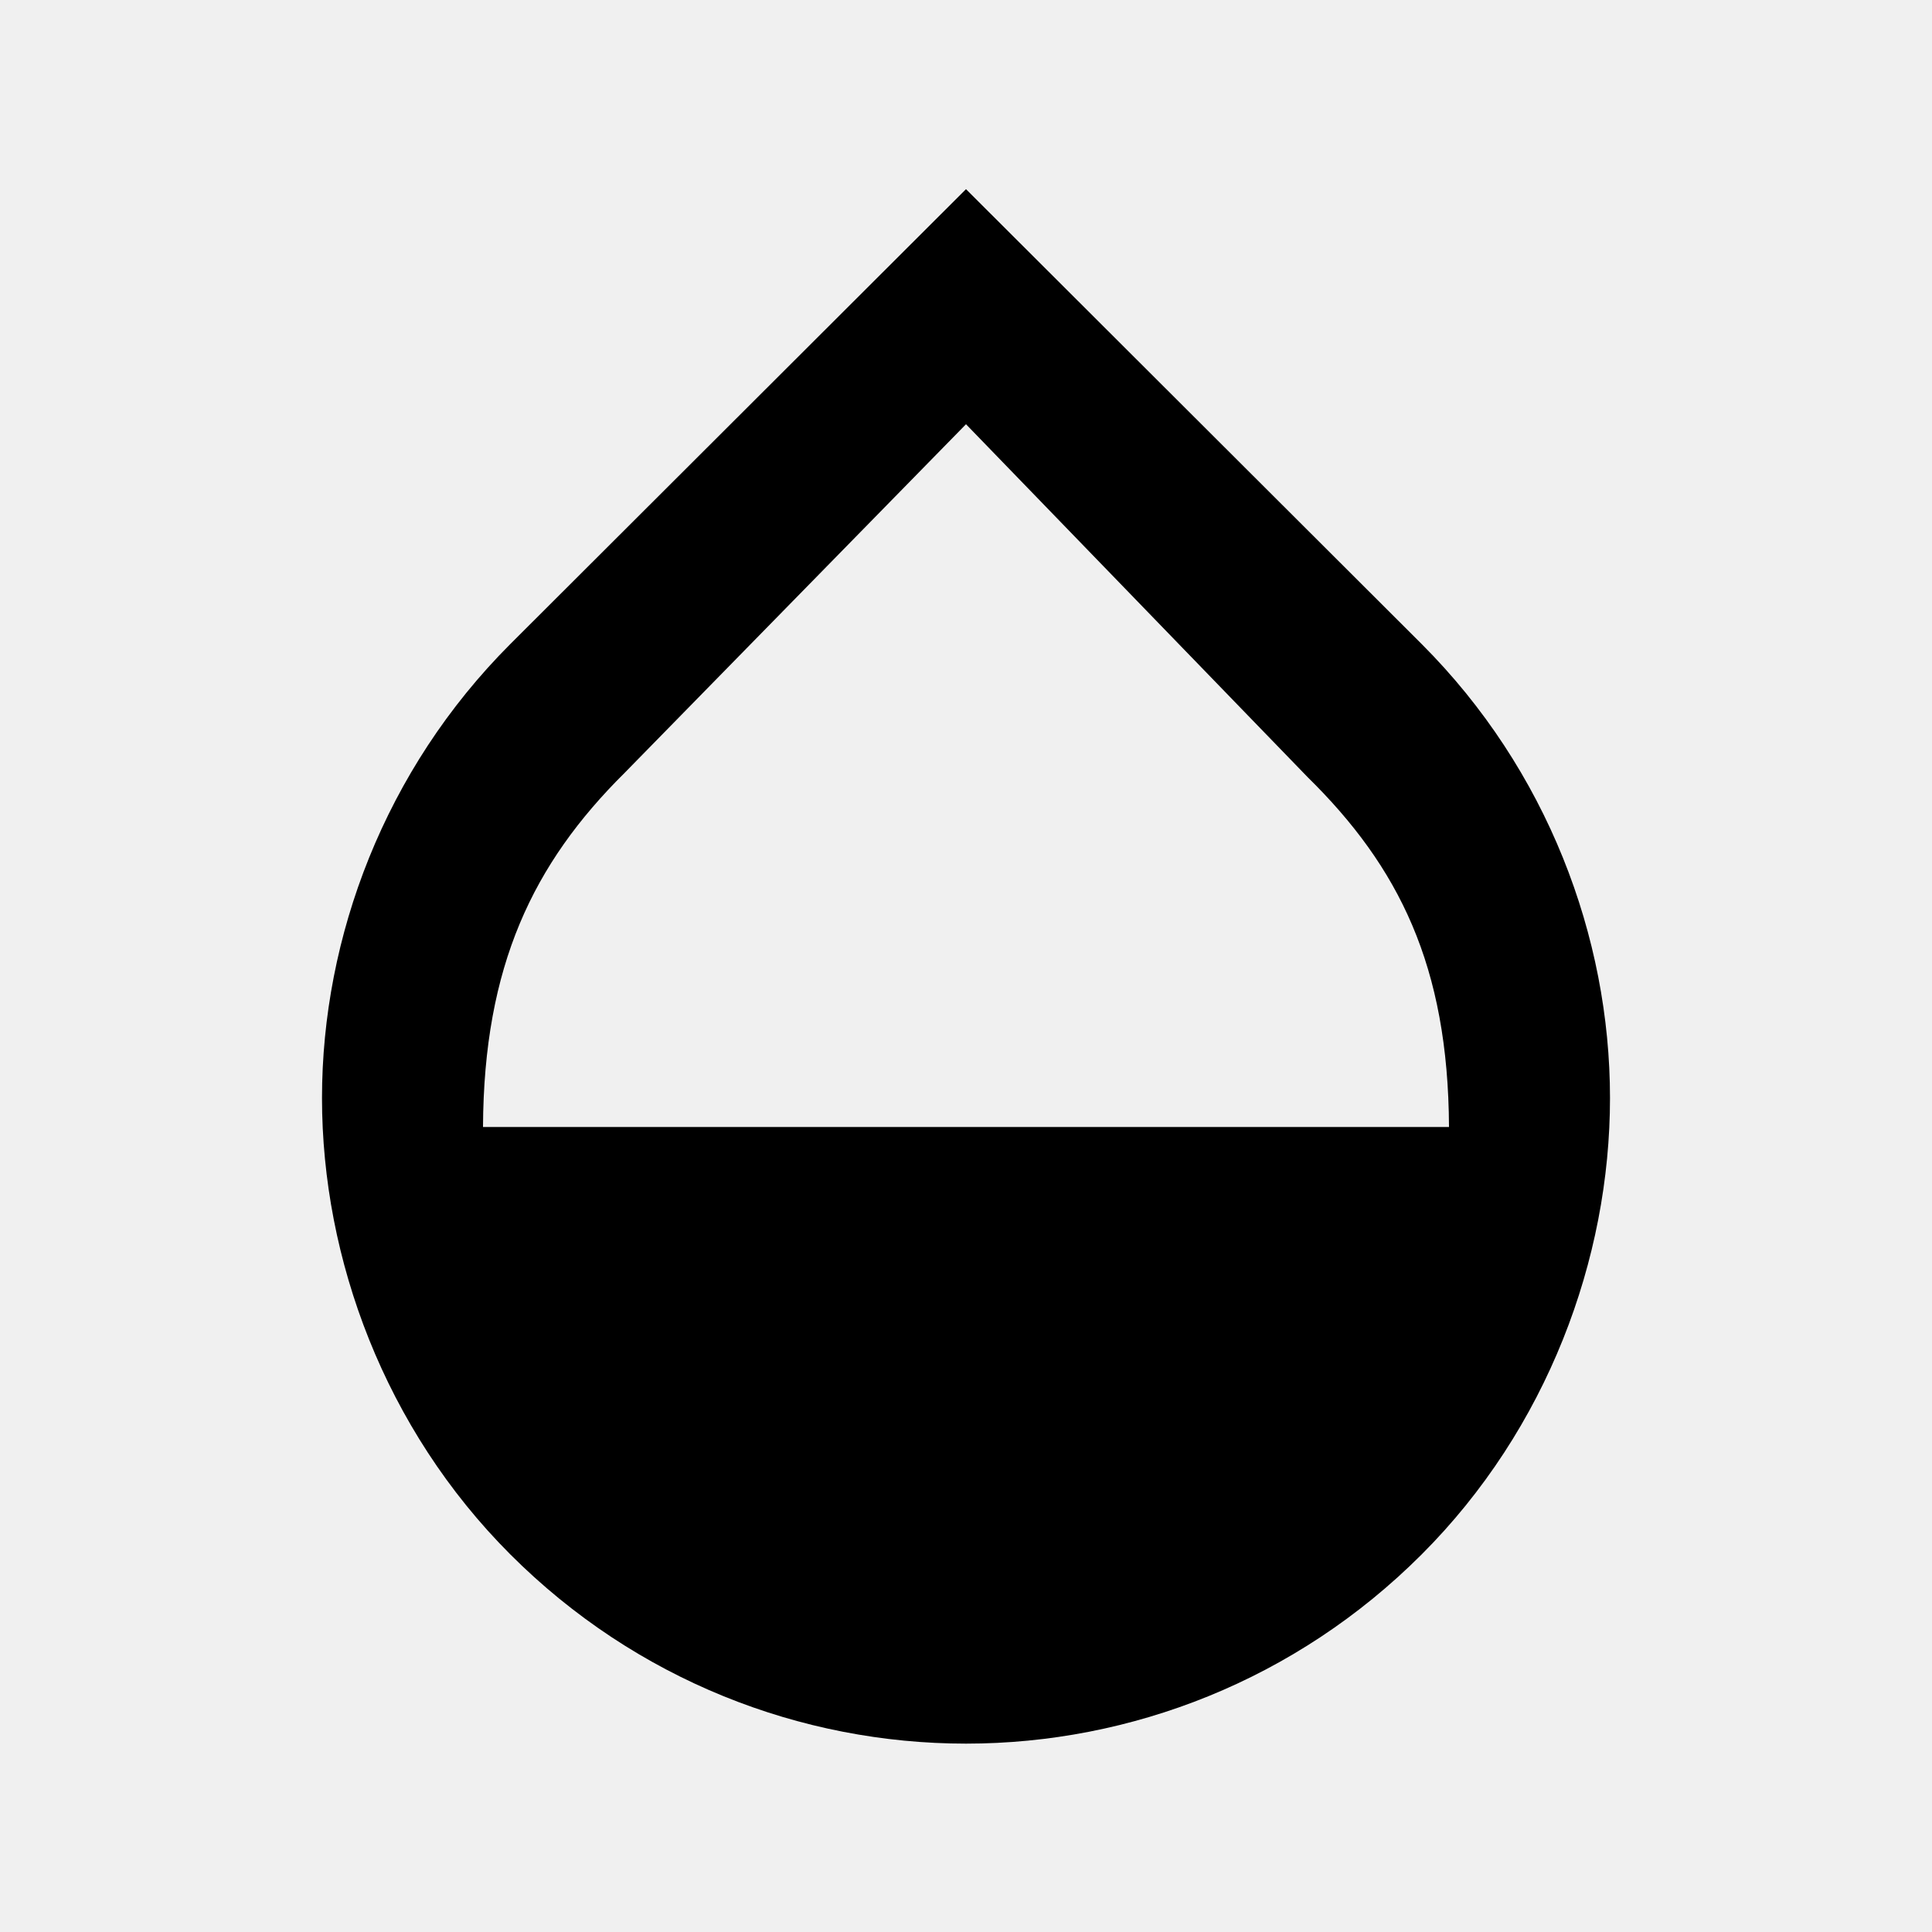
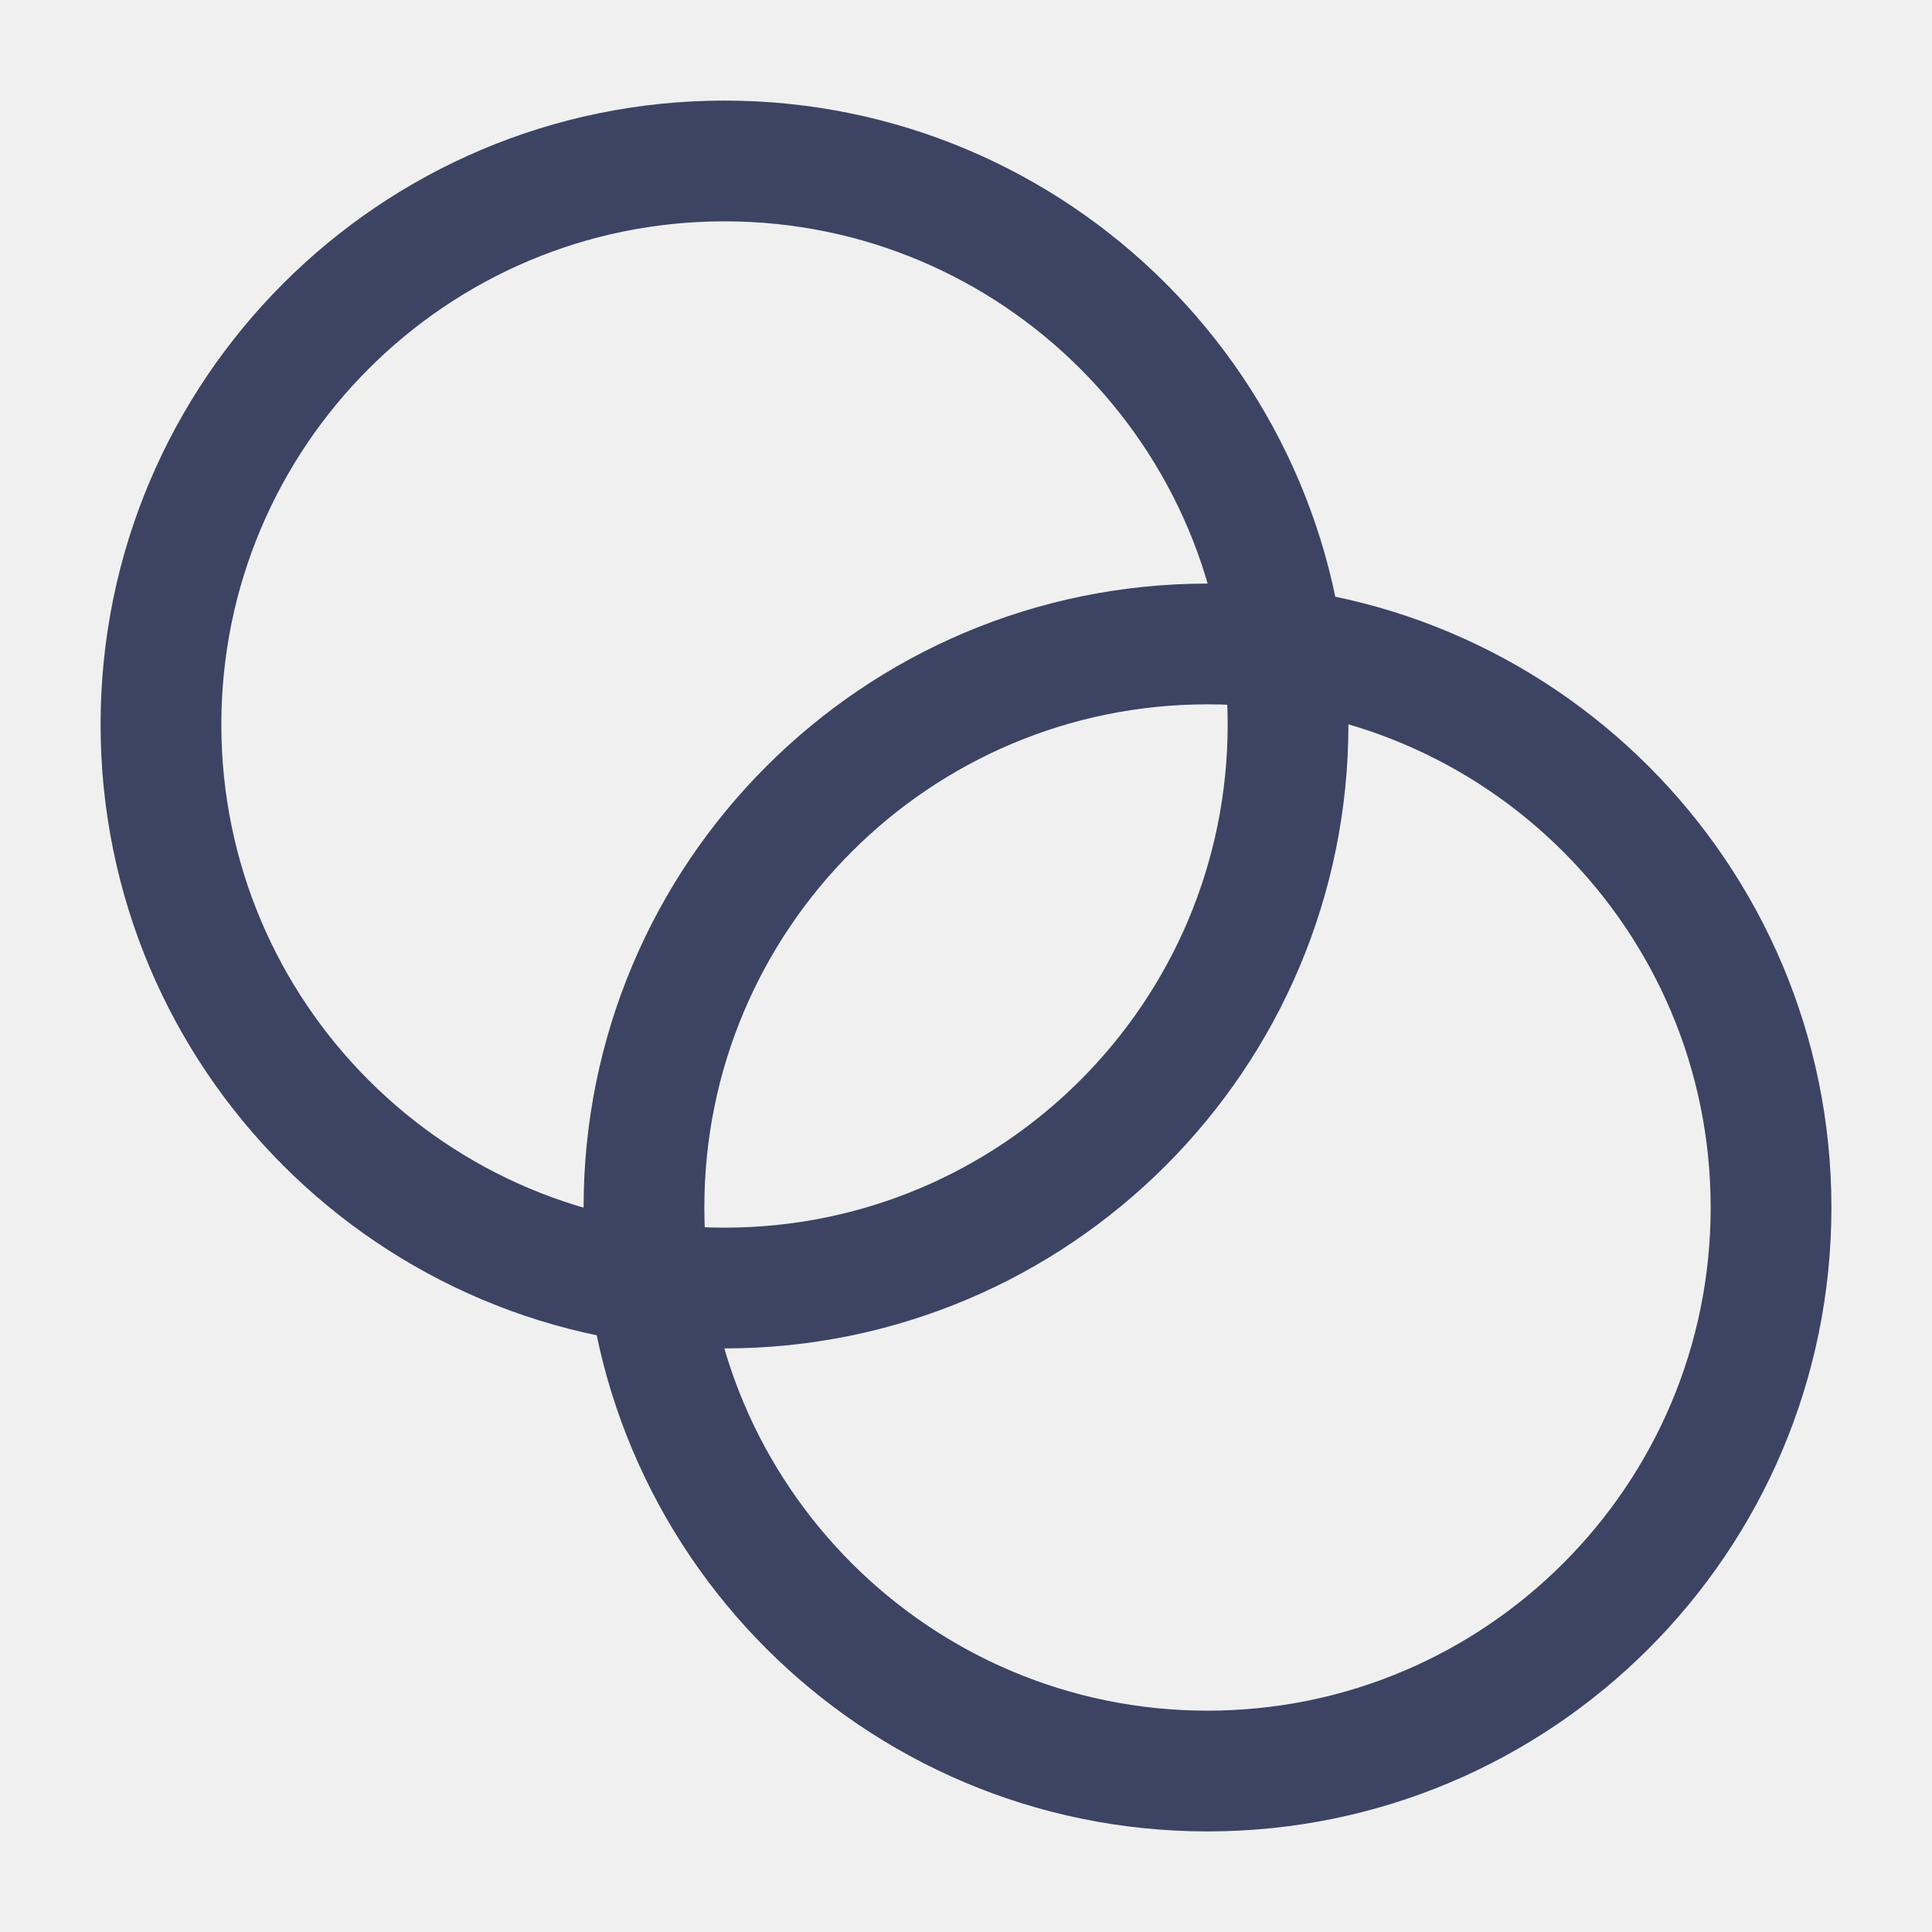
- <svg xmlns="http://www.w3.org/2000/svg" width="24" height="24" viewBox="0 0 24 24" fill="none">
-   <path d="M17.66 8L12 2.35L6.34 8C4.78 9.56 4 11.64 4 13.64C4 15.64 4.78 17.75 6.34 19.31C7.9 20.87 9.95 21.66 12 21.66C14.05 21.66 16.1 20.87 17.66 19.31C19.22 17.75 20 15.64 20 13.64C20 11.64 19.22 9.56 17.66 8ZM6 14C6.01 12 6.62 10.73 7.76 9.6L12 5.27L16.24 9.65C17.38 10.77 17.99 12 18 14H6Z" fill="currentColor" />
+ <svg xmlns="http://www.w3.org/2000/svg" viewBox="0 0 16 16" fill="none">
+   <g clip-path="url(#clip0_716_9166)">
+     <path d="M6 10.667C8.577 10.667 10.667 8.577 10.667 6C10.667 3.423 8.577 1.333 6 1.333C3.423 1.333 1.333 3.423 1.333 6C1.333 8.577 3.423 10.667 6 10.667Z" stroke="#3C4363" stroke-linecap="round" stroke-linejoin="round" />
+     <path d="M10 14.667C12.577 14.667 14.667 12.577 14.667 10C14.667 7.423 12.577 5.333 10 5.333C7.423 5.333 5.333 7.423 5.333 10C5.333 12.577 7.423 14.667 10 14.667Z" stroke="#3C4363" stroke-linecap="round" stroke-linejoin="round" />
+   </g>
+   <defs>
+     <clipPath id="clip0_716_9166">
+       <rect width="16" height="16" fill="white" />
+     </clipPath>
+   </defs>
</svg>
